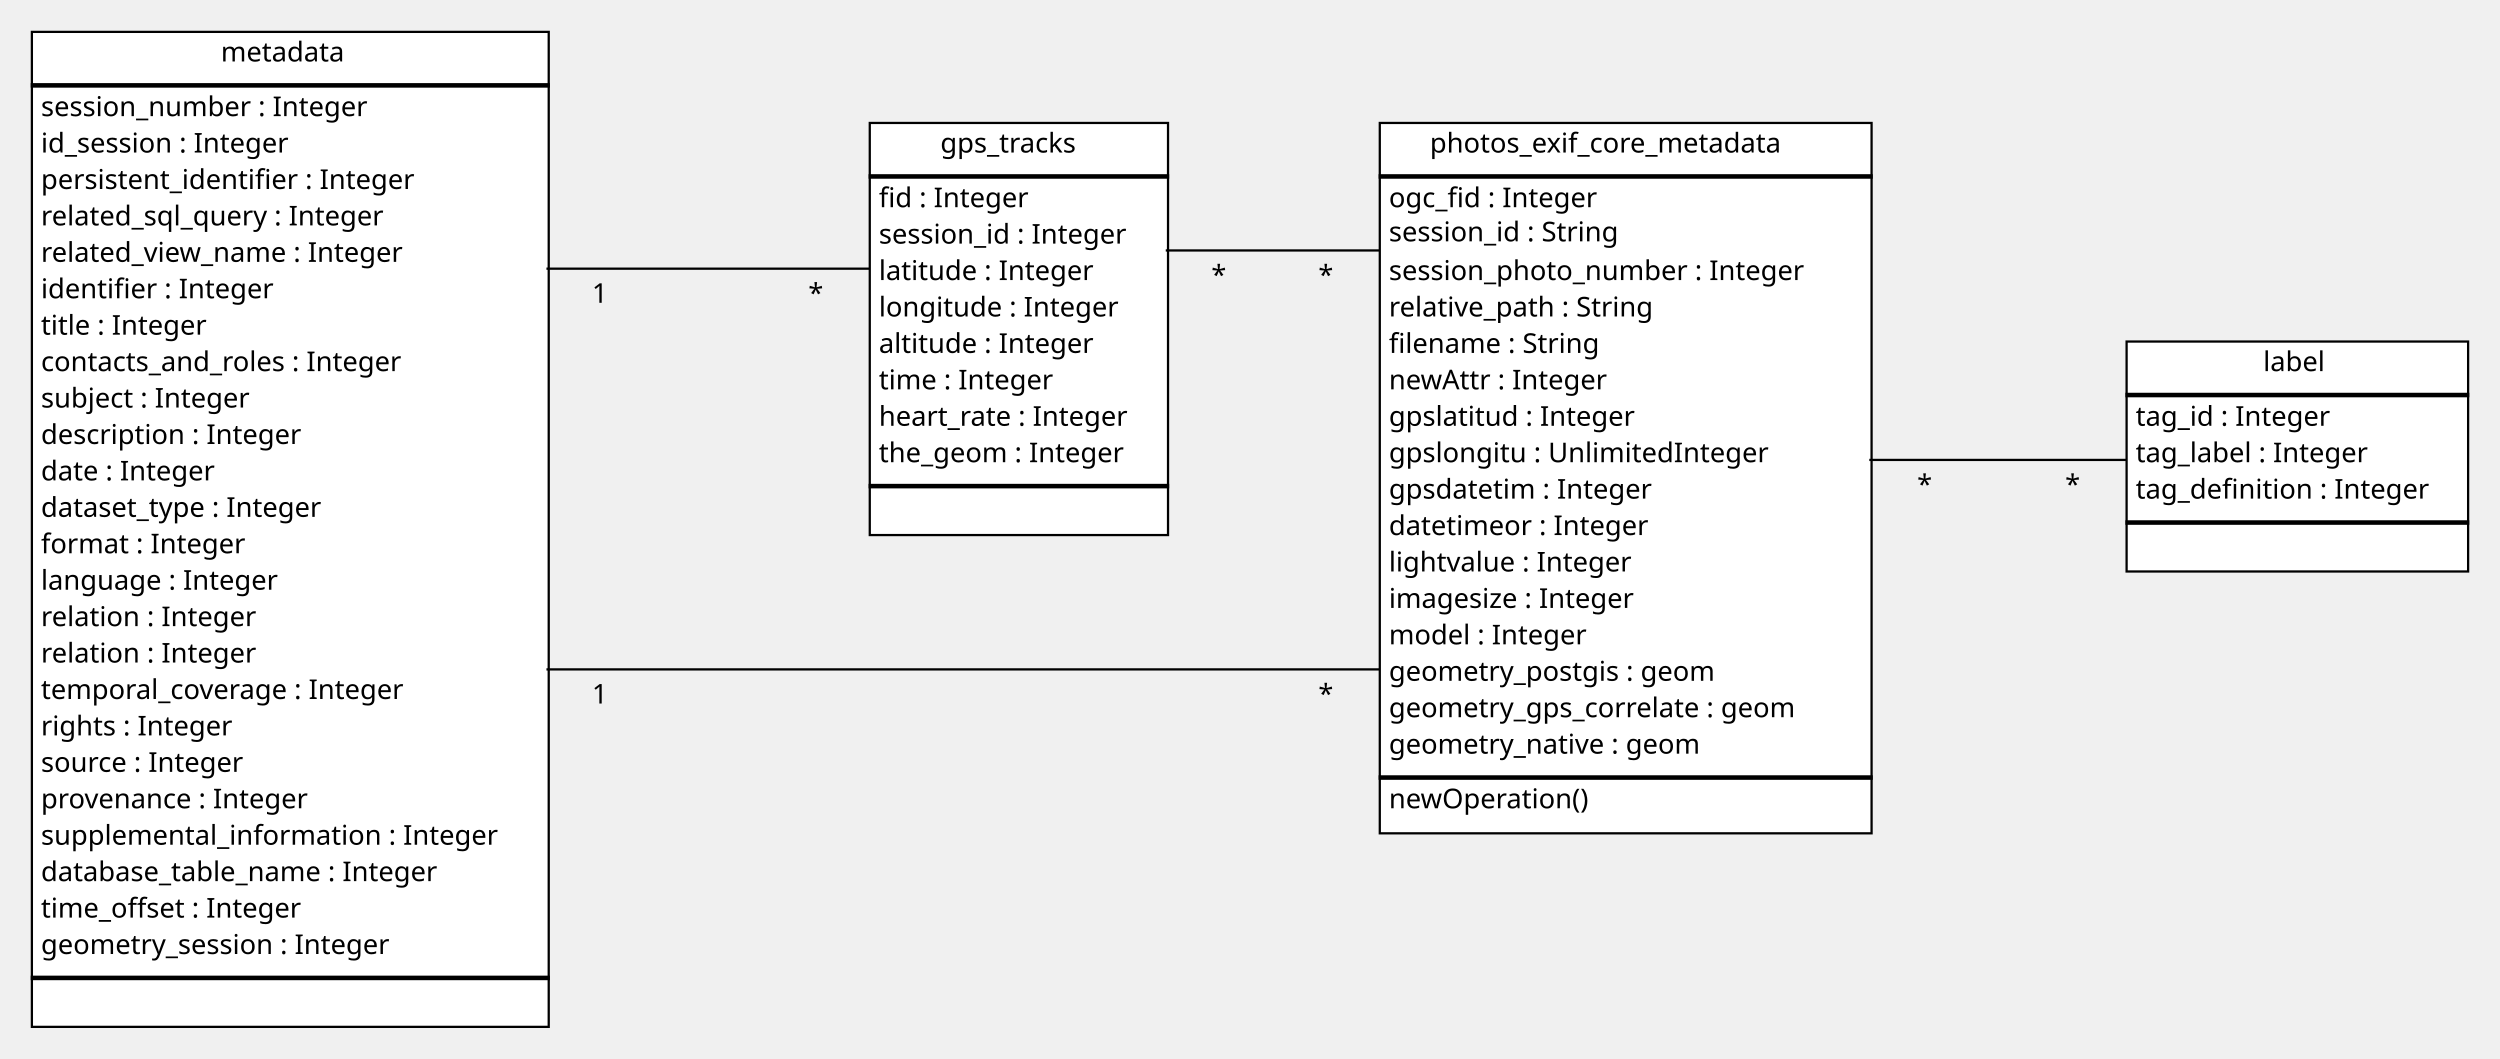
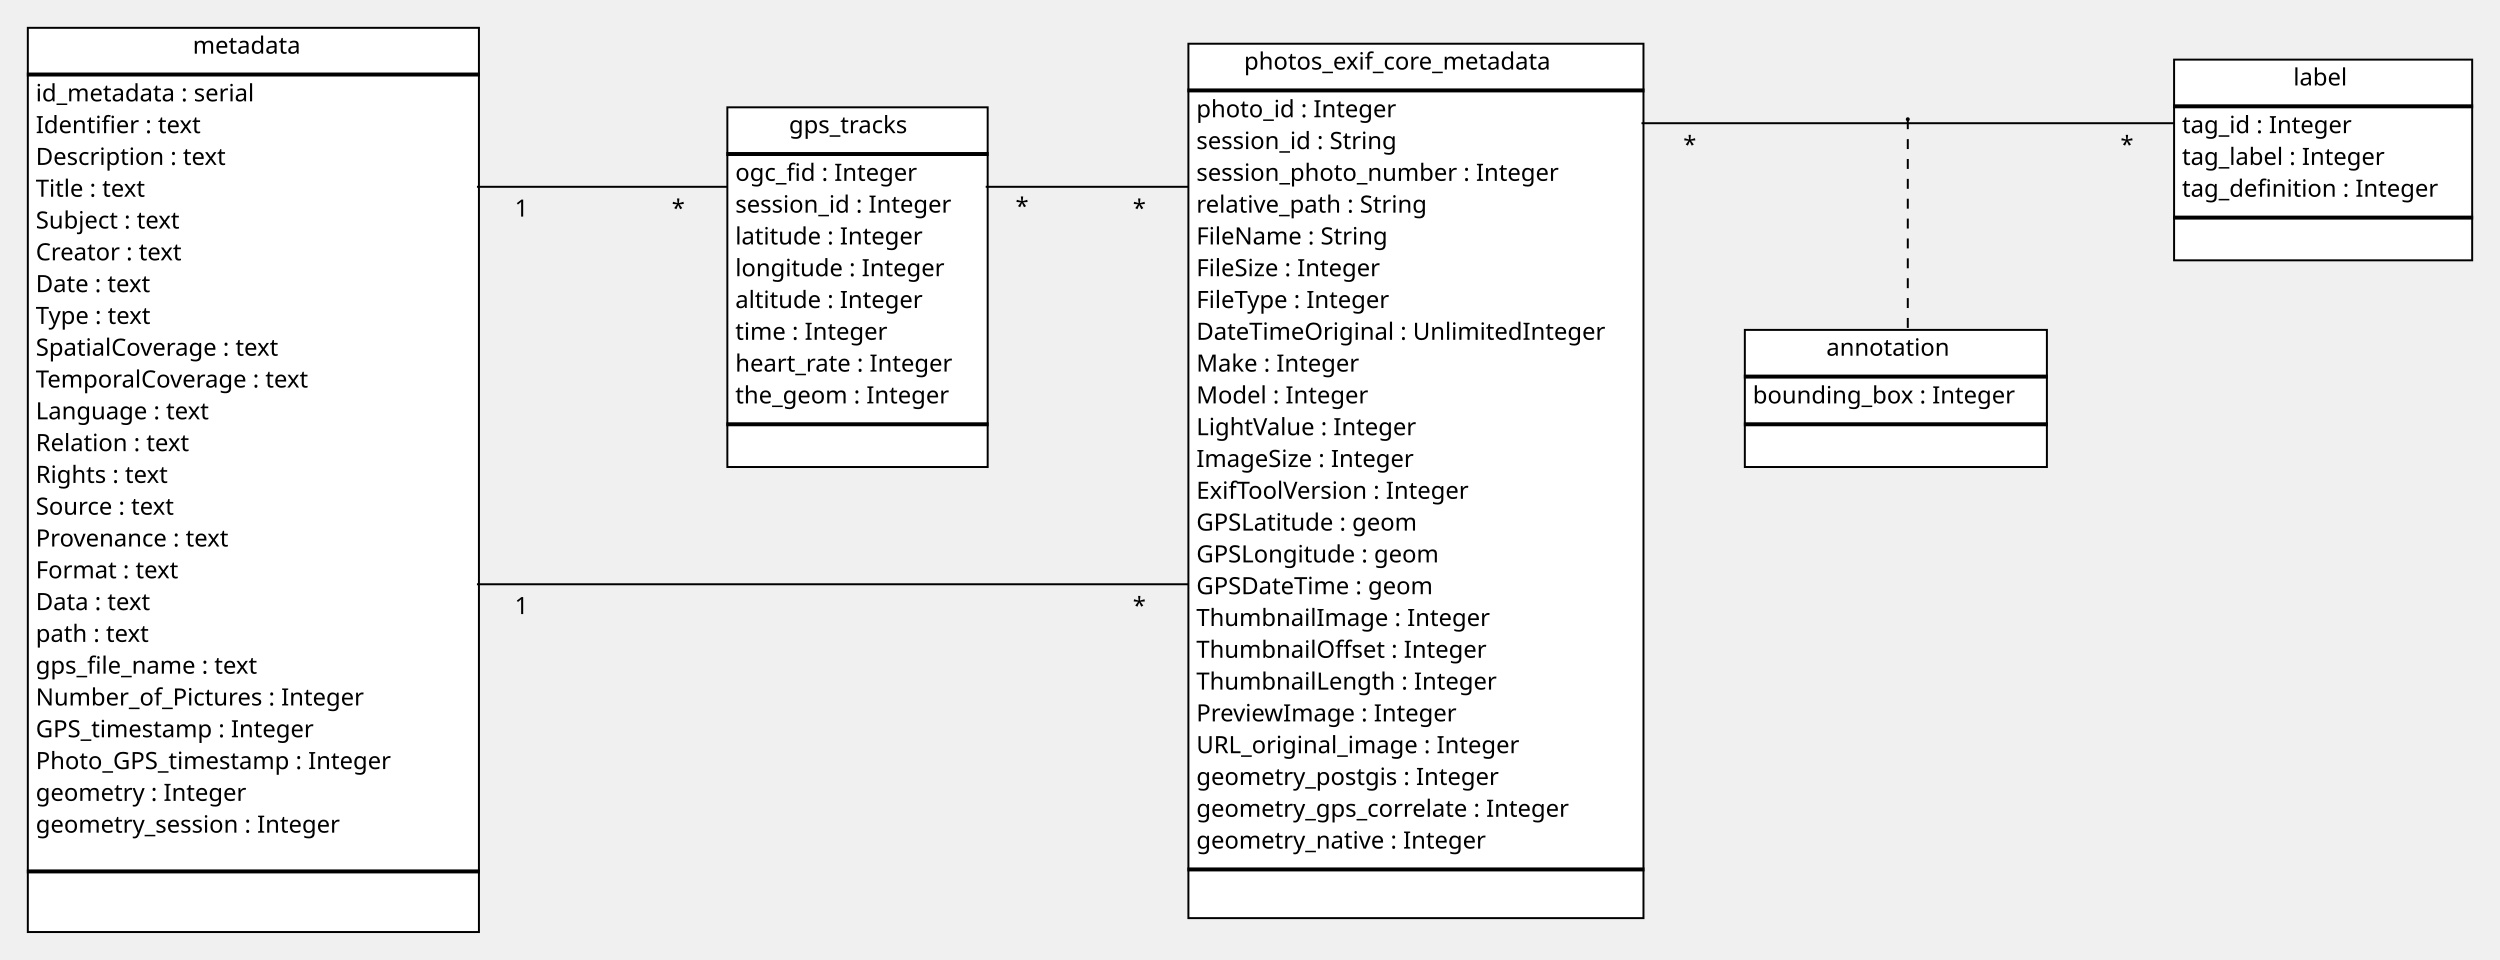
- <svg xmlns="http://www.w3.org/2000/svg" height="465" version="1.1" width="1098">
-   <rect fill="#ffffff" height="312" stroke="#ffffff" stroke-width="1" width="216" x="606" y="54" />
-   <rect fill="none" height="312" stroke="#000000" stroke-width="1" width="216" x="606" y="54" />
-   <text font-family="Dialog" font-size="12" x="628" y="67">
+ <svg xmlns="http://www.w3.org/2000/svg" height="483" version="1.1" width="1258">
+   <rect fill="#ffffff" height="440" stroke="#ffffff" stroke-width="1" width="229" x="598" y="22" />
+   <rect fill="none" height="440" stroke="#000000" stroke-width="1" width="229" x="598" y="22" />
+   <text font-family="Dialog" font-size="12" x="626" y="35">
photos_exif_core_metadata</text>
-   <rect fill="#000000" height="1" stroke="#000000" stroke-width="1" width="216" x="606" y="77" />
-   <text font-family="Dialog" font-size="12" x="610" y="91">
- ogc_fid : Integer</text>
-   <text font-family="Dialog" font-size="12" x="610" y="106">
+   <rect fill="#000000" height="1" stroke="#000000" stroke-width="1" width="229" x="598" y="45" />
+   <text font-family="Dialog" font-size="12" x="602" y="59">
+ photo_id : Integer</text>
+   <text font-family="Dialog" font-size="12" x="602" y="75">
session_id : String</text>
-   <text font-family="Dialog" font-size="12" x="610" y="123">
+   <text font-family="Dialog" font-size="12" x="602" y="91">
session_photo_number : Integer</text>
-   <text font-family="Dialog" font-size="12" x="610" y="139">
+   <text font-family="Dialog" font-size="12" x="602" y="107">
relative_path : String</text>
-   <text font-family="Dialog" font-size="12" x="610" y="155">
- filename : String</text>
-   <text font-family="Dialog" font-size="12" x="610" y="171">
- newAttr : Integer</text>
-   <text font-family="Dialog" font-size="12" x="610" y="187">
- gpslatitud : Integer</text>
-   <text font-family="Dialog" font-size="12" x="610" y="203">
- gpslongitu : UnlimitedInteger</text>
-   <text font-family="Dialog" font-size="12" x="610" y="219">
- gpsdatetim : Integer</text>
-   <text font-family="Dialog" font-size="12" x="610" y="235">
- datetimeor : Integer</text>
-   <text font-family="Dialog" font-size="12" x="610" y="251">
- lightvalue : Integer</text>
-   <text font-family="Dialog" font-size="12" x="610" y="267">
- imagesize : Integer</text>
-   <text font-family="Dialog" font-size="12" x="610" y="283">
- model : Integer</text>
-   <text font-family="Dialog" font-size="12" x="610" y="299">
- geometry_postgis : geom</text>
-   <text font-family="Dialog" font-size="12" x="610" y="315">
- geometry_gps_correlate : geom</text>
-   <text font-family="Dialog" font-size="12" x="610" y="331">
- geometry_native : geom</text>
-   <rect fill="#000000" height="1" stroke="#000000" stroke-width="1" width="216" x="606" y="341" />
-   <text font-family="Dialog" font-size="12" x="610" y="355">
- newOperation()</text>
-   <rect fill="#ffffff" height="437" stroke="#ffffff" stroke-width="1" width="227" x="14" y="14" />
-   <rect fill="none" height="437" stroke="#000000" stroke-width="1" width="227" x="14" y="14" />
+   <text font-family="Dialog" font-size="12" x="602" y="123">
+ FileName : String</text>
+   <text font-family="Dialog" font-size="12" x="602" y="139">
+ FileSize : Integer</text>
+   <text font-family="Dialog" font-size="12" x="602" y="155">
+ FileType : Integer</text>
+   <text font-family="Dialog" font-size="12" x="602" y="171">
+ DateTimeOriginal : UnlimitedInteger</text>
+   <text font-family="Dialog" font-size="12" x="602" y="187">
+ Make : Integer</text>
+   <text font-family="Dialog" font-size="12" x="602" y="203">
+ Model : Integer</text>
+   <text font-family="Dialog" font-size="12" x="602" y="219">
+ LightValue : Integer</text>
+   <text font-family="Dialog" font-size="12" x="602" y="235">
+ ImageSize : Integer</text>
+   <text font-family="Dialog" font-size="12" x="602" y="251">
+ ExifToolVersion : Integer</text>
+   <text font-family="Dialog" font-size="12" x="602" y="267">
+ GPSLatitude : geom</text>
+   <text font-family="Dialog" font-size="12" x="602" y="283">
+ GPSLongitude : geom</text>
+   <text font-family="Dialog" font-size="12" x="602" y="299">
+ GPSDateTime : geom</text>
+   <text font-family="Dialog" font-size="12" x="602" y="315">
+ ThumbnailImage : Integer</text>
+   <text font-family="Dialog" font-size="12" x="602" y="331">
+ ThumbnailOffset : Integer</text>
+   <text font-family="Dialog" font-size="12" x="602" y="347">
+ ThumbnailLength : Integer</text>
+   <text font-family="Dialog" font-size="12" x="602" y="363">
+ PreviewImage : Integer</text>
+   <text font-family="Dialog" font-size="12" x="602" y="379">
+ URL_original_image : Integer</text>
+   <text font-family="Dialog" font-size="12" x="602" y="395">
+ geometry_postgis : Integer</text>
+   <text font-family="Dialog" font-size="12" x="602" y="411">
+ geometry_gps_correlate : Integer</text>
+   <text font-family="Dialog" font-size="12" x="602" y="427">
+ geometry_native : Integer</text>
+   <rect fill="#000000" height="1" stroke="#000000" stroke-width="1" width="229" x="598" y="437" />
+   <rect fill="#ffffff" height="455" stroke="#ffffff" stroke-width="1" width="227" x="14" y="14" />
+   <rect fill="none" height="455" stroke="#000000" stroke-width="1" width="227" x="14" y="14" />
  <text font-family="Dialog" font-size="12" x="97" y="27">
metadata</text>
  <rect fill="#000000" height="1" stroke="#000000" stroke-width="1" width="227" x="14" y="37" />
  <text font-family="Dialog" font-size="12" x="18" y="51">
- session_number : Integer</text>
+ id_metadata : serial</text>
  <text font-family="Dialog" font-size="12" x="18" y="67">
- id_session : Integer</text>
+ Identifier : text</text>
  <text font-family="Dialog" font-size="12" x="18" y="83">
- persistent_identifier : Integer</text>
+ Description : text</text>
  <text font-family="Dialog" font-size="12" x="18" y="99">
- related_sql_query : Integer</text>
+ Title : text</text>
  <text font-family="Dialog" font-size="12" x="18" y="115">
- related_view_name : Integer</text>
+ Subject : text</text>
  <text font-family="Dialog" font-size="12" x="18" y="131">
- identifier : Integer</text>
+ Creator : text</text>
  <text font-family="Dialog" font-size="12" x="18" y="147">
- title : Integer</text>
+ Date : text</text>
  <text font-family="Dialog" font-size="12" x="18" y="163">
- contacts_and_roles : Integer</text>
+ Type : text</text>
  <text font-family="Dialog" font-size="12" x="18" y="179">
- subject : Integer</text>
+ SpatialCoverage : text</text>
  <text font-family="Dialog" font-size="12" x="18" y="195">
- description : Integer</text>
+ TemporalCoverage : text</text>
  <text font-family="Dialog" font-size="12" x="18" y="211">
- date : Integer</text>
+ Language : text</text>
  <text font-family="Dialog" font-size="12" x="18" y="227">
- dataset_type : Integer</text>
+ Relation : text</text>
  <text font-family="Dialog" font-size="12" x="18" y="243">
- format : Integer</text>
+ Rights : text</text>
  <text font-family="Dialog" font-size="12" x="18" y="259">
- language : Integer</text>
+ Source : text</text>
  <text font-family="Dialog" font-size="12" x="18" y="275">
- relation : Integer</text>
+ Provenance : text</text>
  <text font-family="Dialog" font-size="12" x="18" y="291">
- relation : Integer</text>
+ Format : text</text>
  <text font-family="Dialog" font-size="12" x="18" y="307">
- temporal_coverage : Integer</text>
+ Data : text</text>
  <text font-family="Dialog" font-size="12" x="18" y="323">
- rights : Integer</text>
+ path : text</text>
  <text font-family="Dialog" font-size="12" x="18" y="339">
- source : Integer</text>
+ gps_file_name : text</text>
  <text font-family="Dialog" font-size="12" x="18" y="355">
- provenance : Integer</text>
+ Number_of_Pictures : Integer</text>
  <text font-family="Dialog" font-size="12" x="18" y="371">
- supplemental_information : Integer</text>
+ GPS_timestamp : Integer</text>
  <text font-family="Dialog" font-size="12" x="18" y="387">
- database_table_name : Integer</text>
+ Photo_GPS_timestamp : Integer</text>
  <text font-family="Dialog" font-size="12" x="18" y="403">
- time_offset : Integer</text>
+ geometry : Integer</text>
  <text font-family="Dialog" font-size="12" x="18" y="419">
geometry_session : Integer</text>
-   <rect fill="#000000" height="1" stroke="#000000" stroke-width="1" width="227" x="14" y="429" />
-   <rect fill="#ffffff" height="181" stroke="#ffffff" stroke-width="1" width="131" x="382" y="54" />
-   <rect fill="none" height="181" stroke="#000000" stroke-width="1" width="131" x="382" y="54" />
-   <text font-family="Dialog" font-size="12" x="413" y="67">
+   <rect fill="#000000" height="1" stroke="#000000" stroke-width="1" width="227" x="14" y="438" />
+   <rect fill="#ffffff" height="181" stroke="#ffffff" stroke-width="1" width="131" x="366" y="54" />
+   <rect fill="none" height="181" stroke="#000000" stroke-width="1" width="131" x="366" y="54" />
+   <text font-family="Dialog" font-size="12" x="397" y="67">
gps_tracks</text>
-   <rect fill="#000000" height="1" stroke="#000000" stroke-width="1" width="131" x="382" y="77" />
-   <text font-family="Dialog" font-size="12" x="386" y="91">
- fid : Integer</text>
-   <text font-family="Dialog" font-size="12" x="386" y="107">
+   <rect fill="#000000" height="1" stroke="#000000" stroke-width="1" width="131" x="366" y="77" />
+   <text font-family="Dialog" font-size="12" x="370" y="91">
+ ogc_fid : Integer</text>
+   <text font-family="Dialog" font-size="12" x="370" y="107">
session_id : Integer</text>
-   <text font-family="Dialog" font-size="12" x="386" y="123">
+   <text font-family="Dialog" font-size="12" x="370" y="123">
latitude : Integer</text>
-   <text font-family="Dialog" font-size="12" x="386" y="139">
+   <text font-family="Dialog" font-size="12" x="370" y="139">
longitude : Integer</text>
-   <text font-family="Dialog" font-size="12" x="386" y="155">
+   <text font-family="Dialog" font-size="12" x="370" y="155">
altitude : Integer</text>
-   <text font-family="Dialog" font-size="12" x="386" y="171">
+   <text font-family="Dialog" font-size="12" x="370" y="171">
time : Integer</text>
-   <text font-family="Dialog" font-size="12" x="386" y="187">
+   <text font-family="Dialog" font-size="12" x="370" y="187">
heart_rate : Integer</text>
-   <text font-family="Dialog" font-size="12" x="386" y="203">
+   <text font-family="Dialog" font-size="12" x="370" y="203">
the_geom : Integer</text>
-   <rect fill="#000000" height="1" stroke="#000000" stroke-width="1" width="131" x="382" y="213" />
-   <rect fill="#ffffff" height="101" stroke="#ffffff" stroke-width="1" width="150" x="934" y="150" />
-   <rect fill="none" height="101" stroke="#000000" stroke-width="1" width="150" x="934" y="150" />
-   <text font-family="Dialog" font-size="12" x="994" y="163">
+   <rect fill="#000000" height="1" stroke="#000000" stroke-width="1" width="131" x="366" y="213" />
+   <rect fill="#ffffff" height="101" stroke="#ffffff" stroke-width="1" width="150" x="1094" y="30" />
+   <rect fill="none" height="101" stroke="#000000" stroke-width="1" width="150" x="1094" y="30" />
+   <text font-family="Dialog" font-size="12" x="1154" y="43">
label</text>
-   <rect fill="#000000" height="1" stroke="#000000" stroke-width="1" width="150" x="934" y="173" />
-   <text font-family="Dialog" font-size="12" x="938" y="187">
+   <rect fill="#000000" height="1" stroke="#000000" stroke-width="1" width="150" x="1094" y="53" />
+   <text font-family="Dialog" font-size="12" x="1098" y="67">
tag_id : Integer</text>
-   <text font-family="Dialog" font-size="12" x="938" y="203">
+   <text font-family="Dialog" font-size="12" x="1098" y="83">
tag_label : Integer</text>
-   <text font-family="Dialog" font-size="12" x="938" y="219">
+   <text font-family="Dialog" font-size="12" x="1098" y="99">
tag_definition : Integer</text>
-   <rect fill="#000000" height="1" stroke="#000000" stroke-width="1" width="150" x="934" y="229" />
-   <polyline fill="none" points="821,202 934,202" stroke="#000000" stroke-width="1" />
-   <text font-family="Dialog" font-size="12" x="842" y="217">
+   <rect fill="#000000" height="1" stroke="#000000" stroke-width="1" width="150" x="1094" y="109" />
+   <polyline fill="none" points="240,94 366,94" stroke="#000000" stroke-width="1" />
+   <text font-family="Dialog" font-size="12" x="259" y="109">
+ 1</text>
+   <text font-family="Dialog" font-size="12" x="338" y="109">
*</text>
-   <text font-family="Dialog" font-size="12" x="907" y="217">
+   <polyline fill="none" points="240,294 598,294" stroke="#000000" stroke-width="1" />
+   <text font-family="Dialog" font-size="12" x="259" y="309">
+ 1</text>
+   <text font-family="Dialog" font-size="12" x="570" y="309">
*</text>
-   <polyline fill="none" points="240,118 382,118" stroke="#000000" stroke-width="1" />
-   <text font-family="Dialog" font-size="12" x="260" y="133">
- 1</text>
-   <text font-family="Dialog" font-size="12" x="355" y="133">
+   <polyline fill="none" points="496,94 598,94" stroke="#000000" stroke-width="1" />
+   <text font-family="Dialog" font-size="12" x="511" y="108">
*</text>
-   <polyline fill="none" points="240,294 606,294" stroke="#000000" stroke-width="1" />
-   <text font-family="Dialog" font-size="12" x="260" y="309">
- 1</text>
-   <text font-family="Dialog" font-size="12" x="579" y="309">
+   <text font-family="Dialog" font-size="12" x="570" y="109">
*</text>
-   <polyline fill="none" points="512,110 606,110" stroke="#000000" stroke-width="1" />
-   <text font-family="Dialog" font-size="12" x="532" y="125">
+   <polyline fill="none" points="1094,62 826,62" stroke="#000000" stroke-width="1" />
+   <text font-family="Dialog" font-size="12" x="1067" y="77">
*</text>
-   <text font-family="Dialog" font-size="12" x="579" y="125">
+   <text font-family="Dialog" font-size="12" x="847" y="77">
*</text>
+   <ellipse cx="960" cy="60" fill="#000000" rx="0.5" ry="0.5" stroke="#000000" stroke-width="1" />
+   <ellipse cx="961" cy="61" fill="#ffffff" rx="-0.5" ry="-0.5" stroke="#ffffff" stroke-width="1" />
+   <rect fill="#ffffff" height="69" stroke="#ffffff" stroke-width="1" width="152" x="878" y="166" />
+   <rect fill="none" height="69" stroke="#000000" stroke-width="1" width="152" x="878" y="166" />
+   <text font-family="Dialog" font-size="12" x="919" y="179">
+ annotation</text>
+   <rect fill="#000000" height="1" stroke="#000000" stroke-width="1" width="152" x="878" y="189" />
+   <text font-family="Dialog" font-size="12" x="882" y="203">
+ bounding_box : Integer</text>
+   <rect fill="#000000" height="1" stroke="#000000" stroke-width="1" width="152" x="878" y="213" />
+   <line fill="#000000" stroke="#000000" stroke-width="1" x1="960" x2="960" y1="60" y2="65" />
+   <line fill="#000000" stroke="#000000" stroke-width="1" x1="960" x2="960" y1="70" y2="75" />
+   <line fill="#000000" stroke="#000000" stroke-width="1" x1="960" x2="960" y1="80" y2="85" />
+   <line fill="#000000" stroke="#000000" stroke-width="1" x1="960" x2="960" y1="90" y2="95" />
+   <line fill="#000000" stroke="#000000" stroke-width="1" x1="960" x2="960" y1="100" y2="105" />
+   <line fill="#000000" stroke="#000000" stroke-width="1" x1="960" x2="960" y1="110" y2="115" />
+   <line fill="#000000" stroke="#000000" stroke-width="1" x1="960" x2="960" y1="120" y2="125" />
+   <line fill="#000000" stroke="#000000" stroke-width="1" x1="960" x2="960" y1="130" y2="135" />
+   <line fill="#000000" stroke="#000000" stroke-width="1" x1="960" x2="960" y1="140" y2="145" />
+   <line fill="#000000" stroke="#000000" stroke-width="1" x1="960" x2="960" y1="150" y2="155" />
+   <line fill="#000000" stroke="#000000" stroke-width="1" x1="960" x2="960" y1="160" y2="165" />
</svg>
